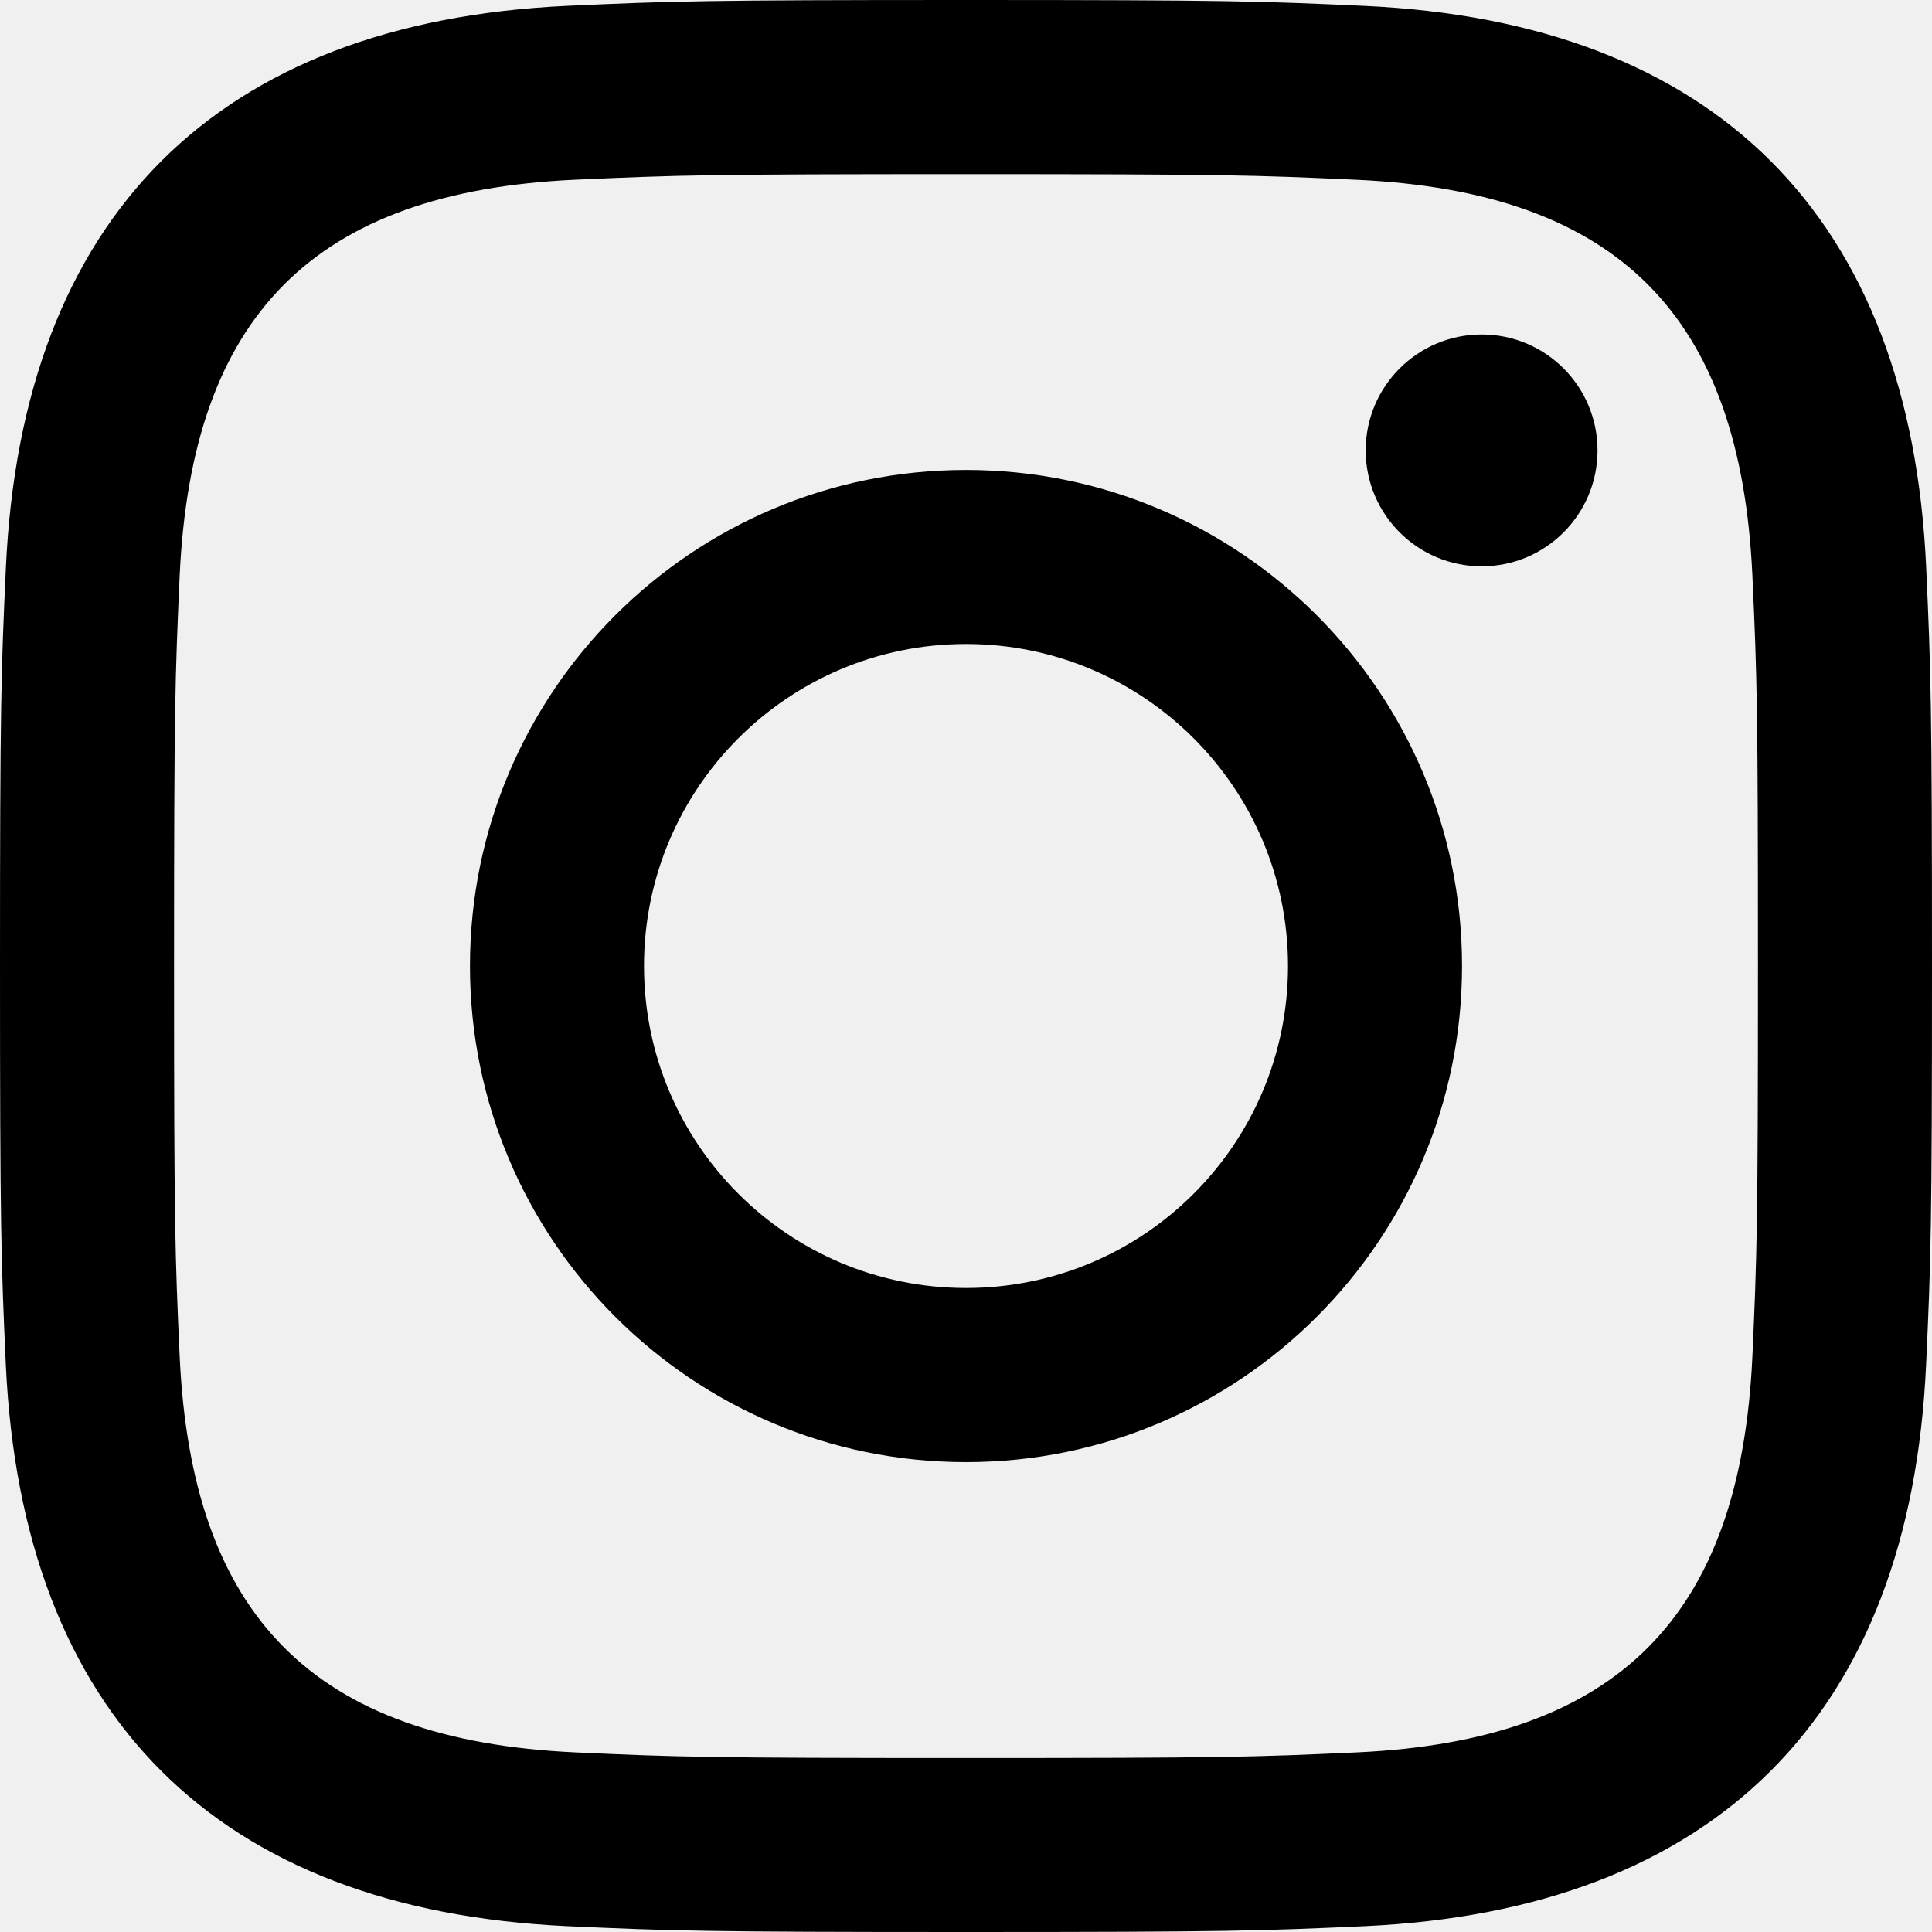
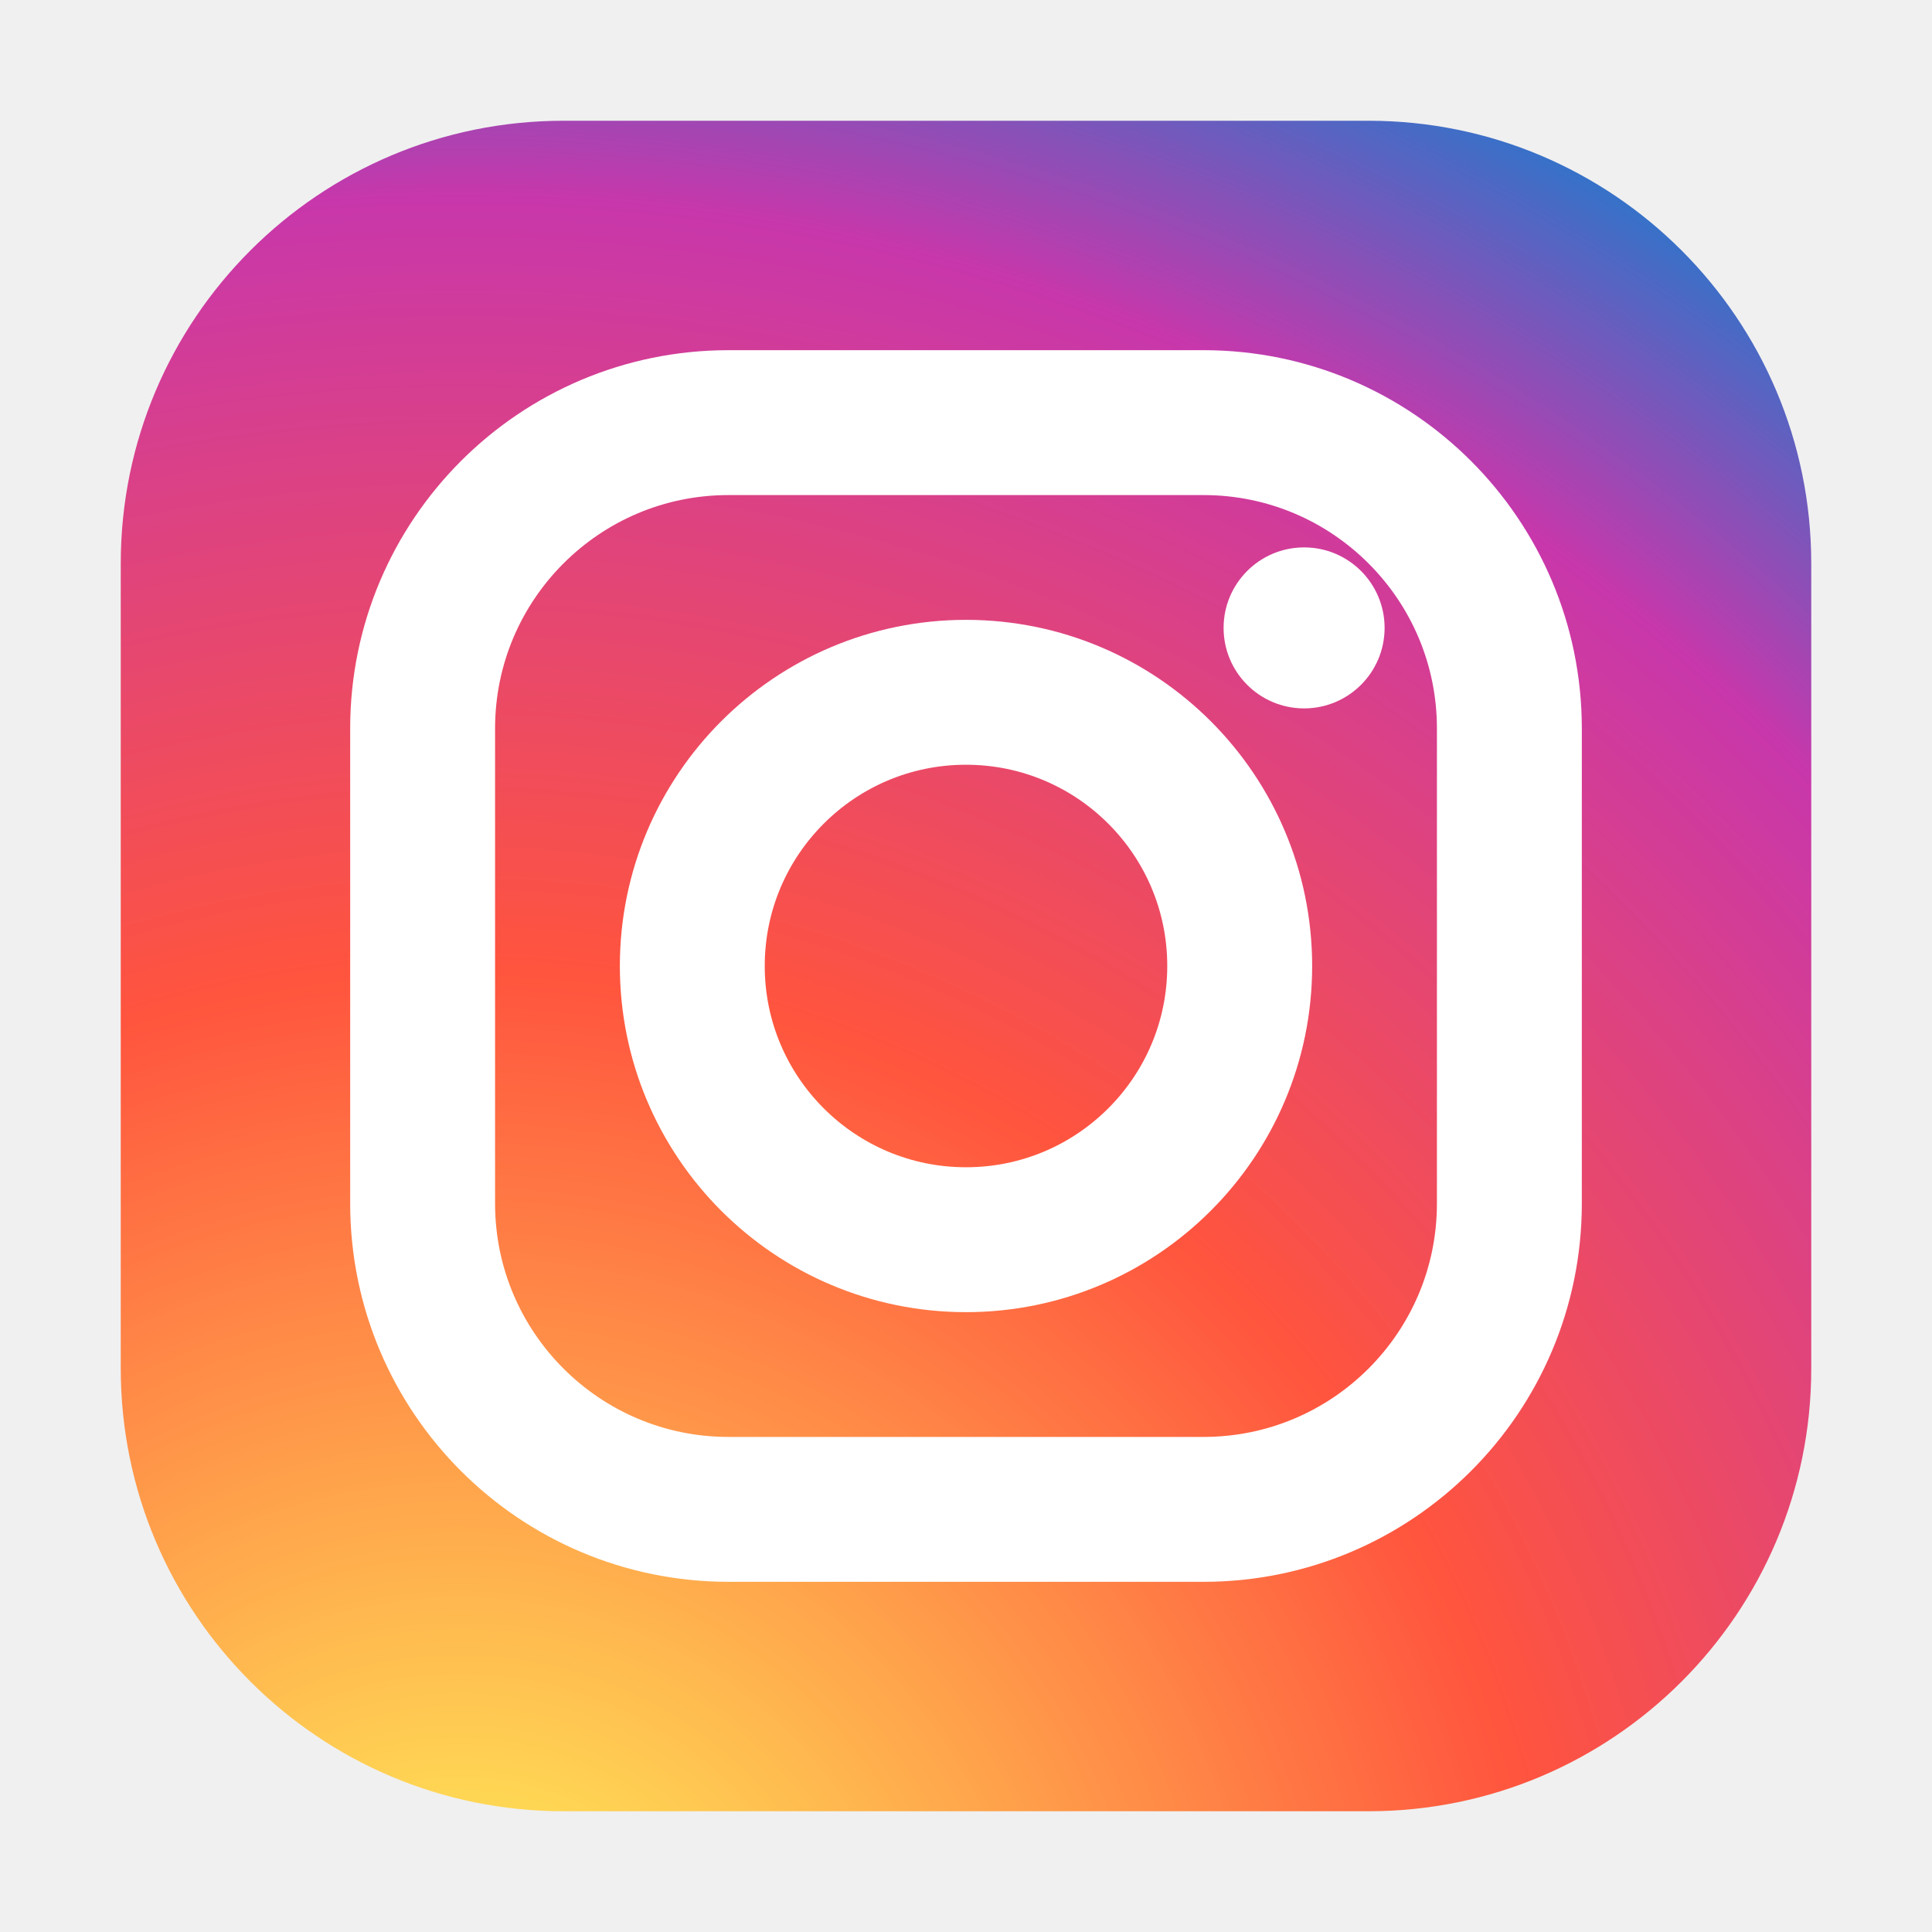
- <svg xmlns="http://www.w3.org/2000/svg" viewBox="0 0 24 24" width="24" height="24" fill="currentColor">
-   <path d="M12 2.163c3.204 0 3.584.012 4.85.07 3.252.148 4.771 1.691 4.919 4.919.058 1.265.069 1.645.069 4.849 0 3.205-.012 3.584-.069 4.849-.149 3.225-1.664 4.771-4.919 4.919-1.266.058-1.644.07-4.85.07-3.204 0-3.584-.012-4.849-.07-3.26-.149-4.771-1.699-4.919-4.92-.058-1.265-.07-1.644-.07-4.849 0-3.204.013-3.583.07-4.849.149-3.227 1.664-4.771 4.919-4.919 1.266-.057 1.645-.069 4.849-.069zm0-2.163c-3.259 0-3.667.014-4.947.072-4.358.2-6.78 2.618-6.98 6.98-.059 1.281-.073 1.689-.073 4.948 0 3.259.014 3.668.072 4.948.2 4.358 2.618 6.78 6.98 6.98 1.281.058 1.689.072 4.948.072 3.259 0 3.668-.014 4.948-.072 4.354-.2 6.782-2.618 6.979-6.98.059-1.28.073-1.689.073-4.948 0-3.259-.014-3.667-.072-4.947-.196-4.354-2.617-6.78-6.979-6.98-1.281-.059-1.69-.073-4.949-.073zm0 5.838c-3.403 0-6.162 2.759-6.162 6.162s2.759 6.163 6.162 6.163 6.162-2.759 6.162-6.163c0-3.403-2.759-6.162-6.162-6.162zm0 10.162c-2.209 0-4-1.79-4-4 0-2.209 1.791-4 4-4s4 1.791 4 4c0 2.21-1.791 4-4 4zm6.406-11.845c-.796 0-1.441.645-1.441 1.44s.645 1.44 1.441 1.44c.795 0 1.439-.645 1.439-1.44s-.644-1.44-1.439-1.44z" />
+ <svg xmlns="http://www.w3.org/2000/svg" viewBox="0 0 24 24" width="24" height="24" aria-label="Instagram">
+   <defs>
+     <radialGradient id="igIconGrad" cx="20%" cy="115%" r="130%" fx="20%" fy="115%">
+       <stop offset="0%" stop-color="#FFDD55" />
+       <stop offset="10%" stop-color="#FFDD55" />
+       <stop offset="50%" stop-color="#FF543E" />
+       <stop offset="85%" stop-color="#C837AB" />
+       <stop offset="100%" stop-color="#3771C8" />
+     </radialGradient>
+   </defs>
+   <rect x="1.5" y="1.5" width="21" height="21" rx="5.5" fill="url(#igIconGrad)" />
+   <rect x="5.25" y="5.25" width="13.5" height="13.5" rx="3.8" fill="none" stroke="#FFFFFF" stroke-width="1.8" />
+   <circle cx="12" cy="12" r="3.4" fill="none" stroke="#FFFFFF" stroke-width="1.8" />
+   <circle cx="16.2" cy="7.8" r="1" fill="#FFFFFF" />
</svg>
